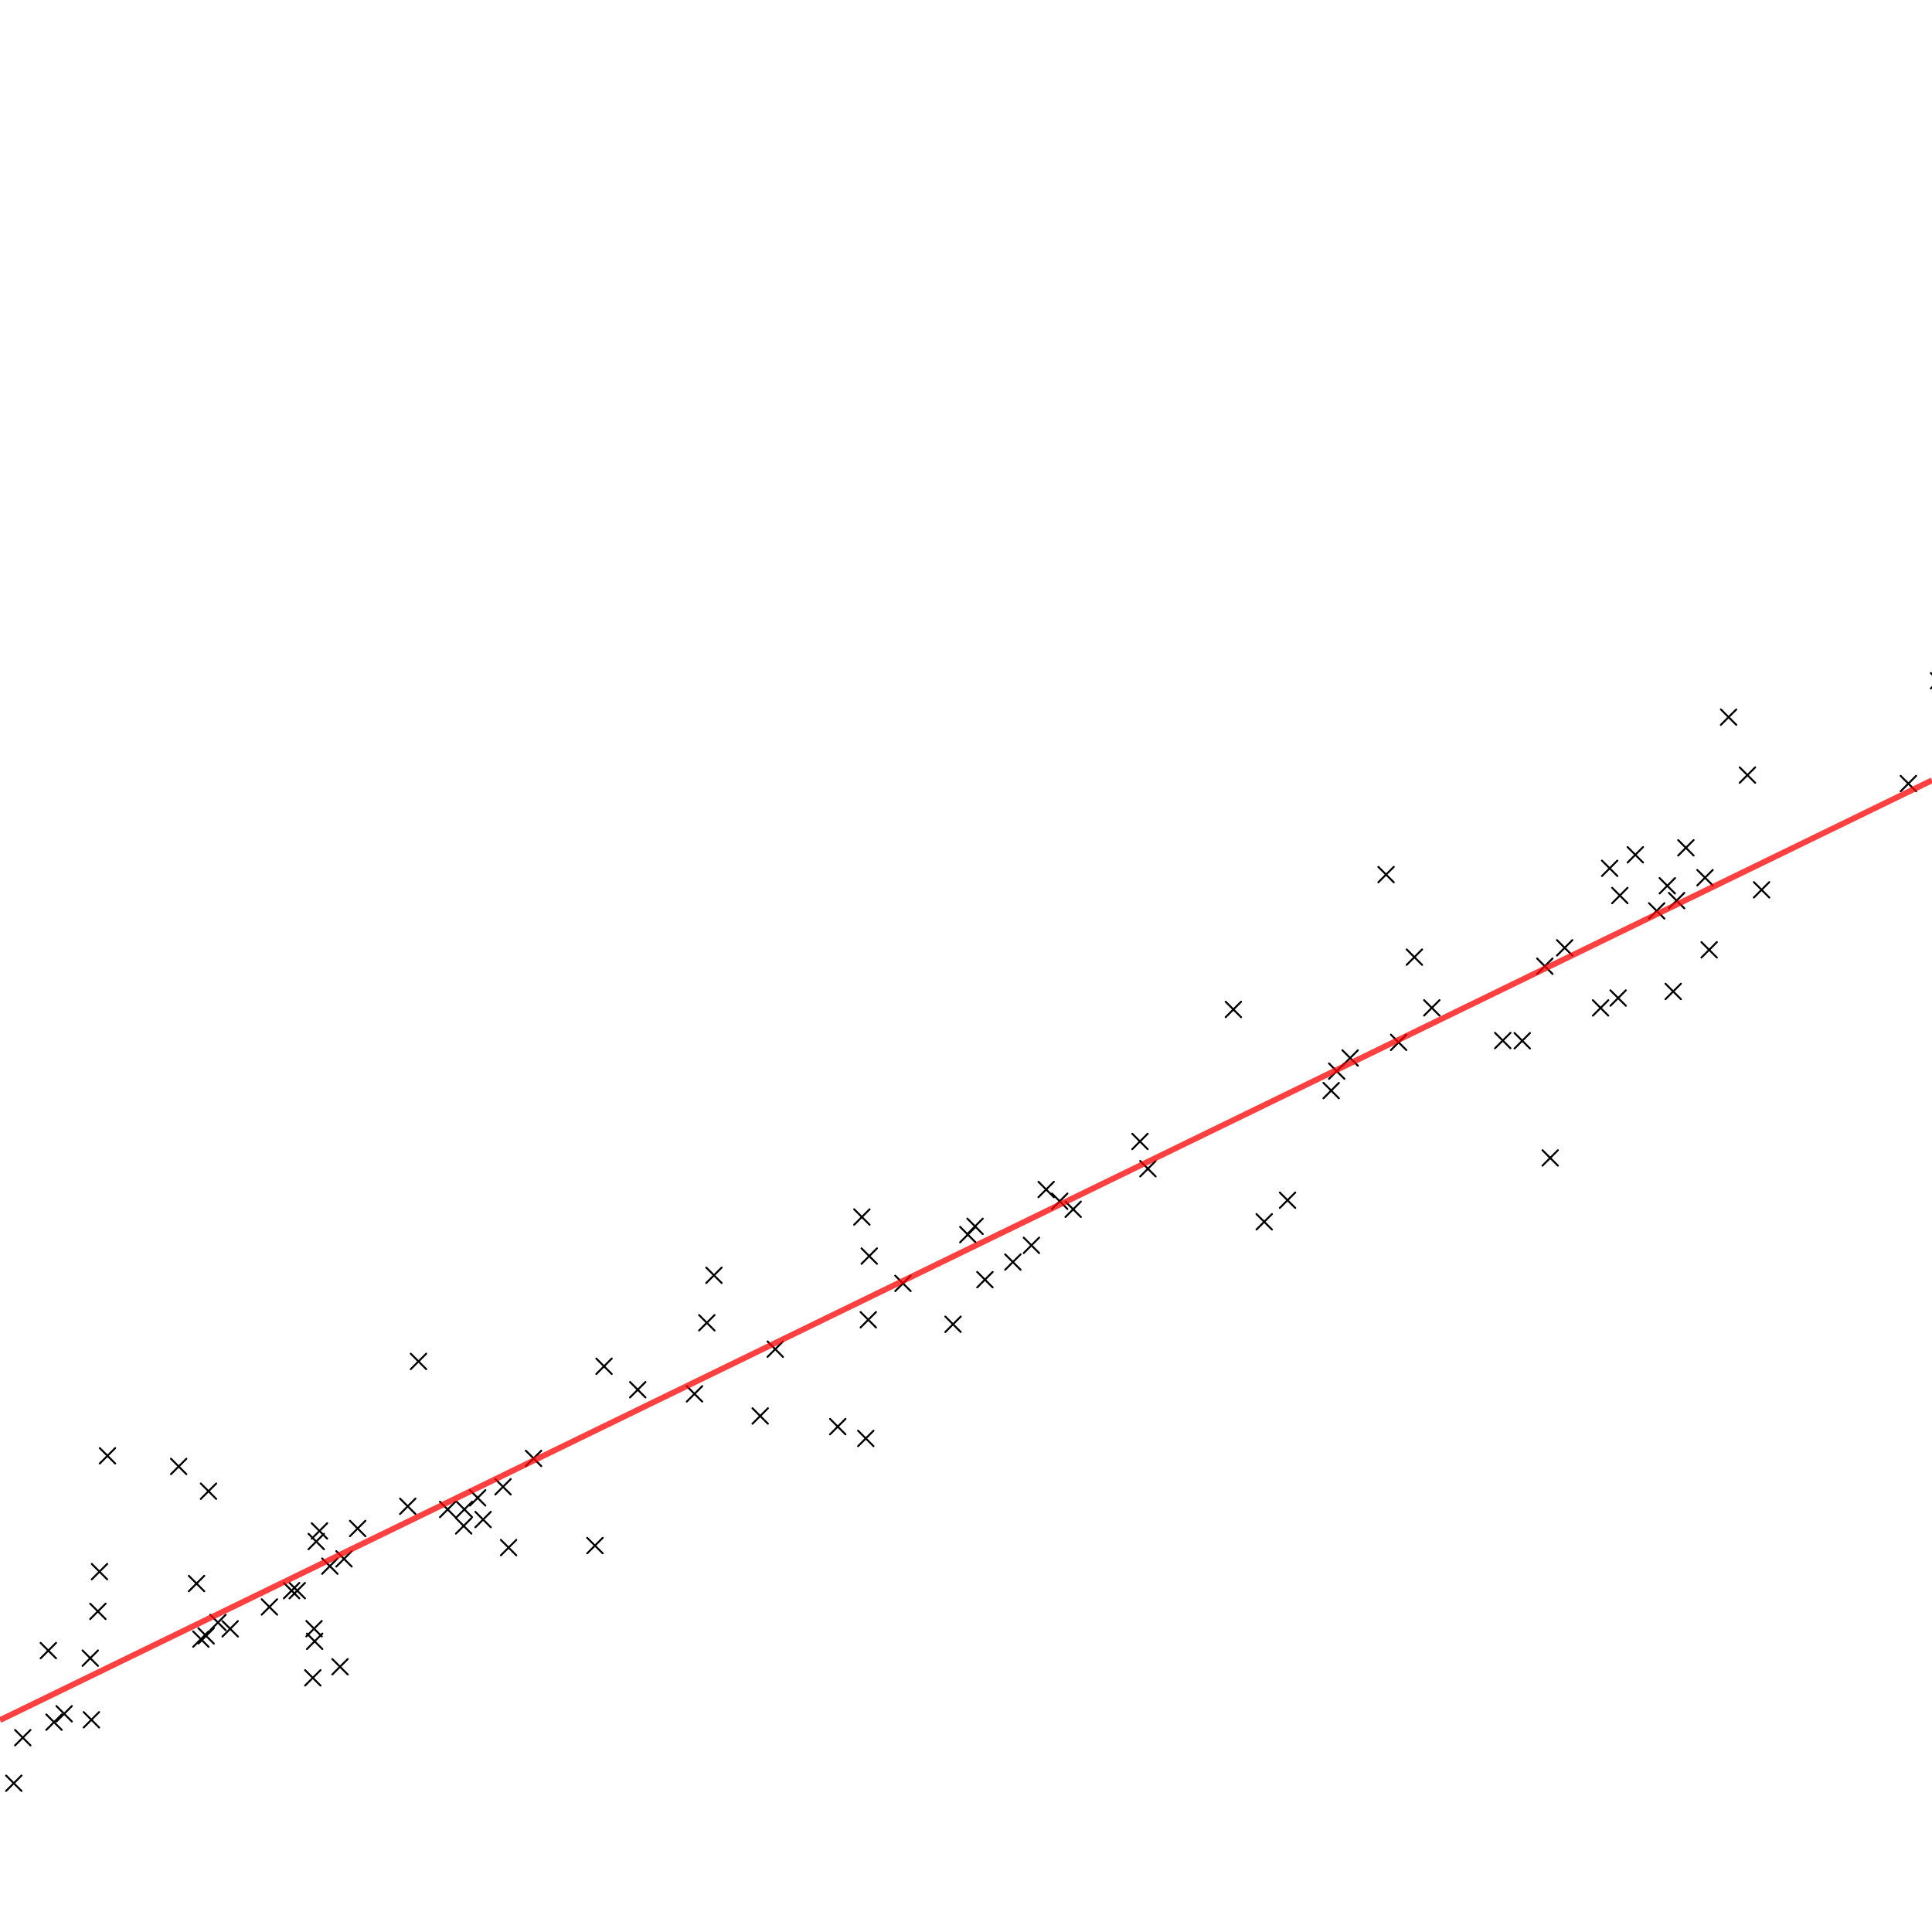
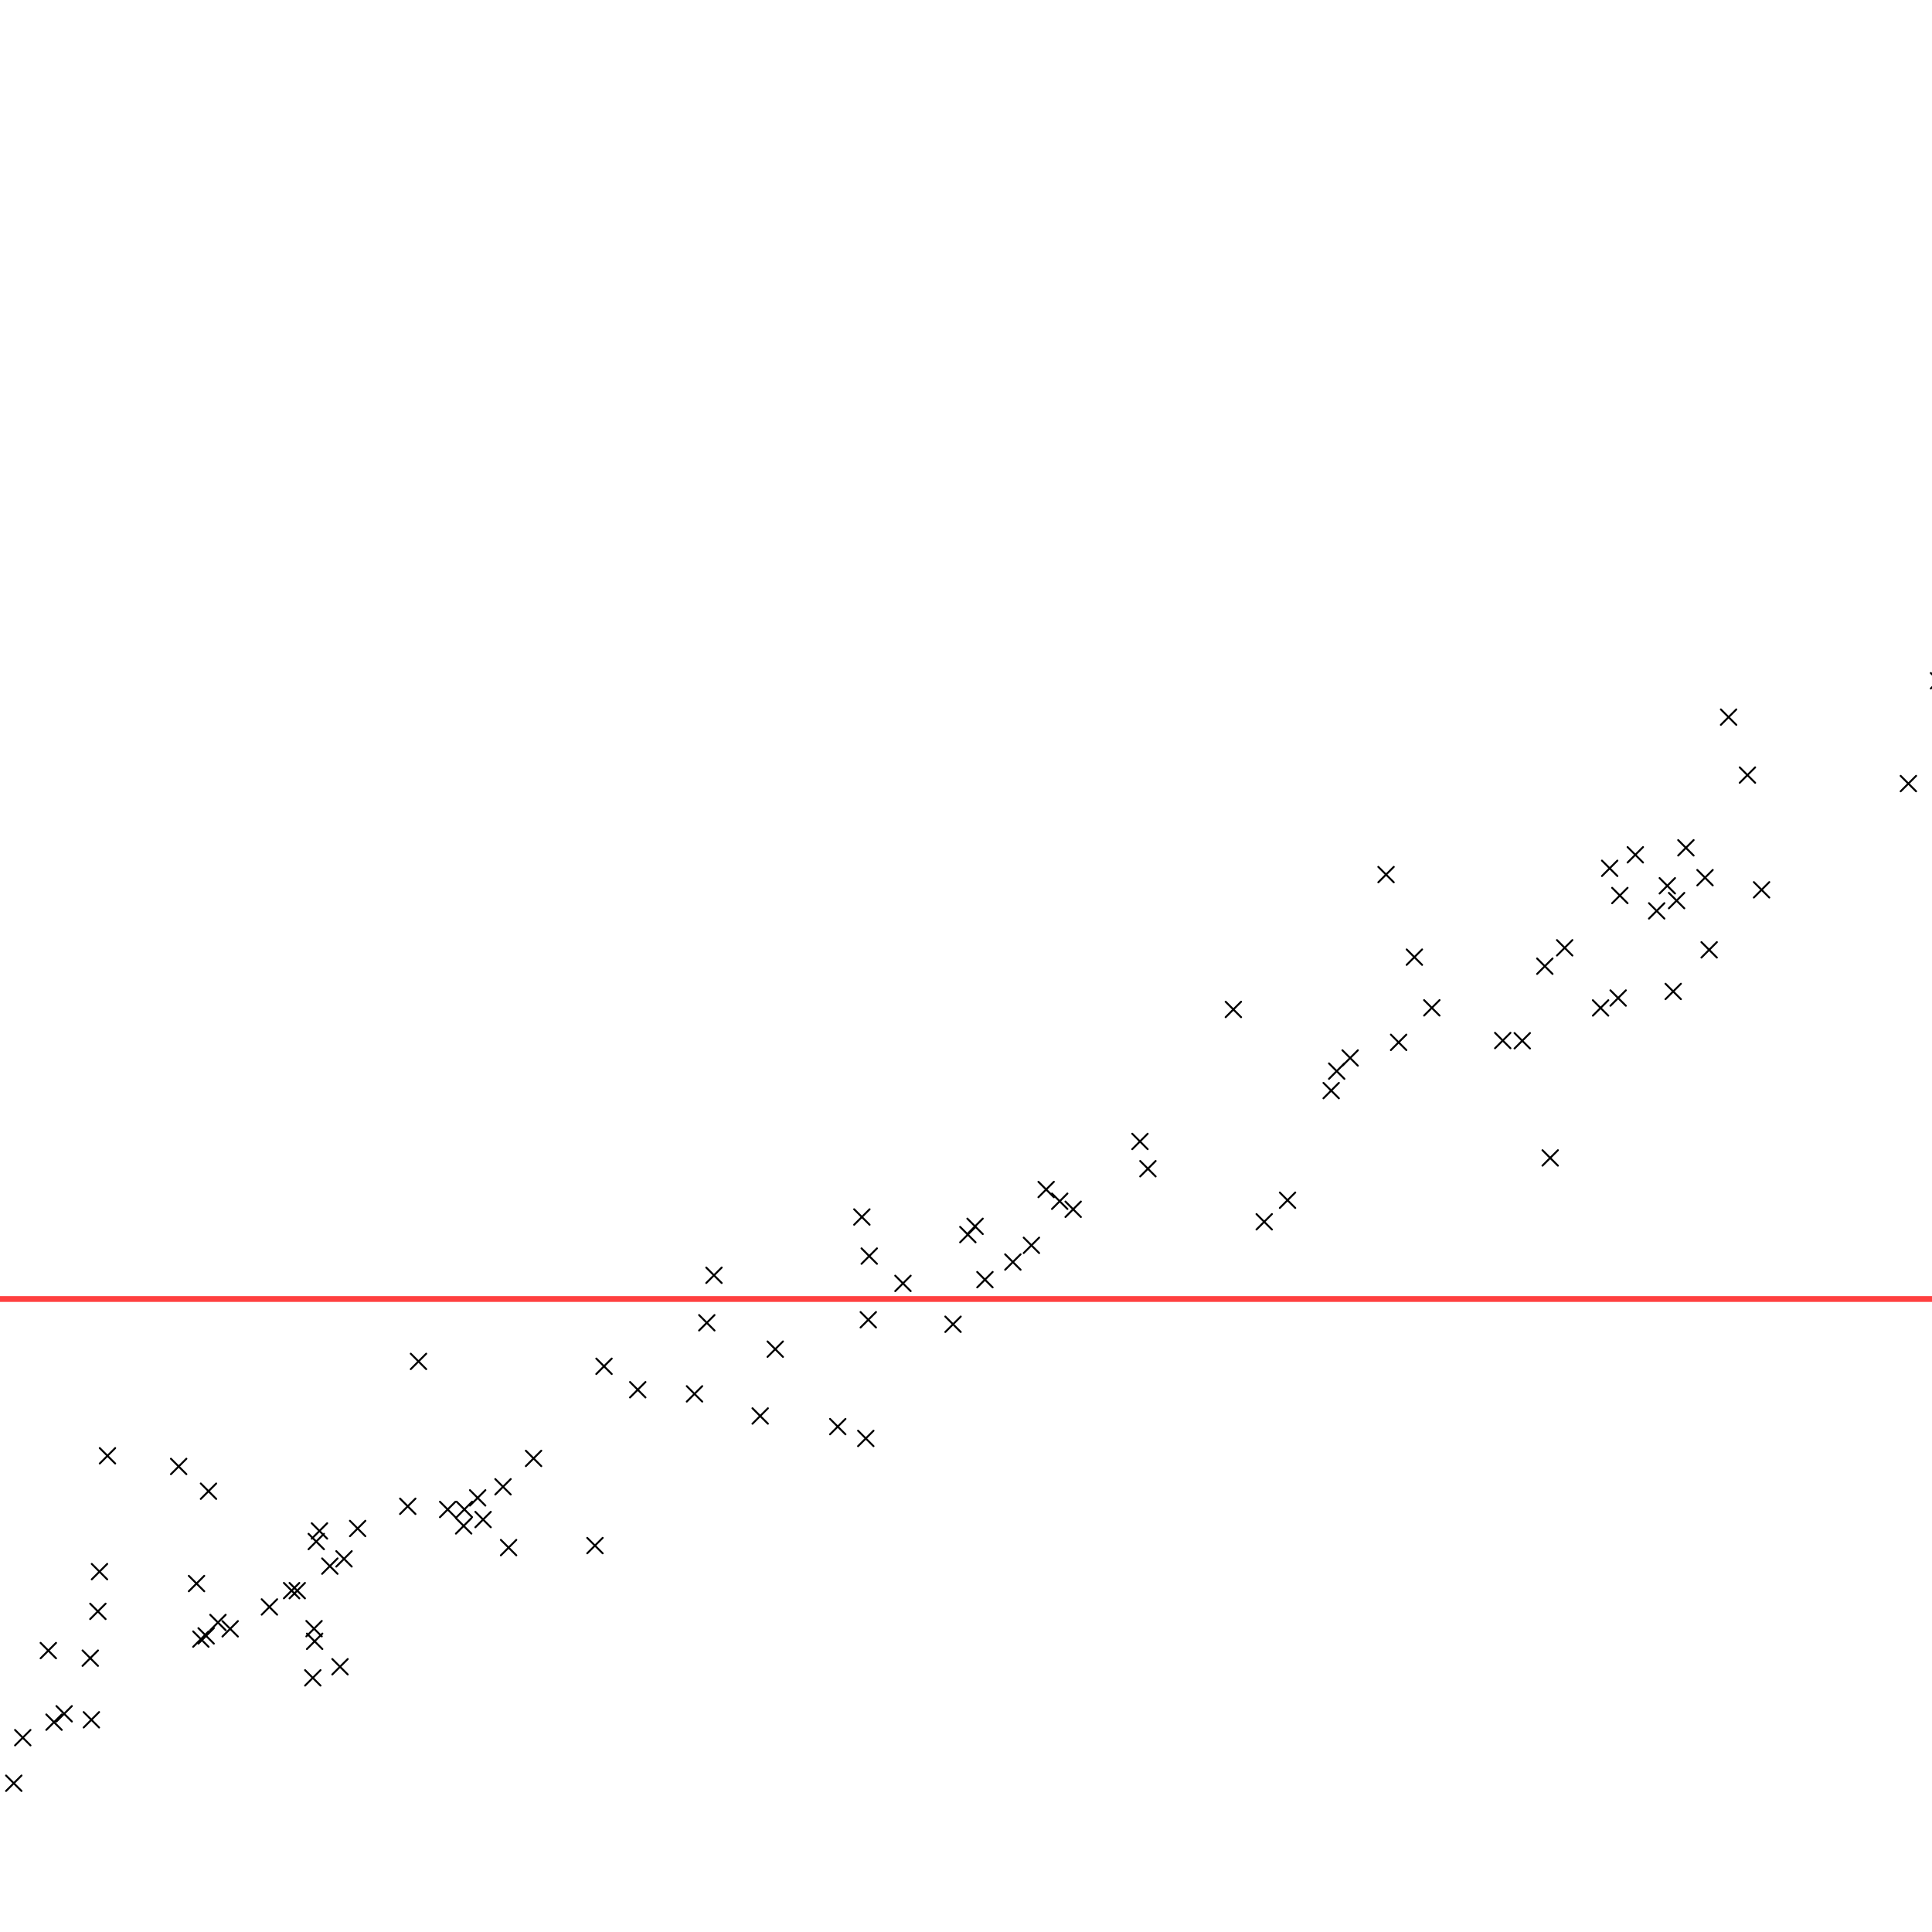
<svg xmlns="http://www.w3.org/2000/svg" xmlns:xlink="http://www.w3.org/1999/xlink" width="1000" height="1000" version="1.1">
  <defs>
    <path id="datapoint" fill="none" stroke="#000000" stroke-width="1px" stroke-linecap="round" stroke-opacity="1" d="M -4 -4 L 4 4 M -4 4 L 4 -4" />
  </defs>
  <g transform="translate(0,1000) scale(1,-1)">
    <g id="data">
      <use xlink:href="#datapoint" transform="translate(777.8119,461.4216)" />
      <use xlink:href="#datapoint" transform="translate(857.4937,528.5327)" />
      <use xlink:href="#datapoint" transform="translate(239.9873,210.2011)" />
      <use xlink:href="#datapoint" transform="translate(27.96155,108.6107)" />
      <use xlink:href="#datapoint" transform="translate(833.161,550.5609)" />
      <use xlink:href="#datapoint" transform="translate(987.7731,594.4179)" />
      <use xlink:href="#datapoint" transform="translate(493.2874,314.5639)" />
      <use xlink:href="#datapoint" transform="translate(231.7129,218.7009)" />
      <use xlink:href="#datapoint" transform="translate(911.7837,539.4344)" />
      <use xlink:href="#datapoint" transform="translate(263.2468,198.9638)" />
      <use xlink:href="#datapoint" transform="translate(698.8307,452.3848)" />
      <use xlink:href="#datapoint" transform="translate(47.29549,109.8385)" />
      <use xlink:href="#datapoint" transform="translate(276.1685,245.1287)" />
      <use xlink:href="#datapoint" transform="translate(101.7241,180.3647)" />
      <use xlink:href="#datapoint" transform="translate(55.62585,246.4864)" />
      <use xlink:href="#datapoint" transform="translate(802.3764,400.6587)" />
      <use xlink:href="#datapoint" transform="translate(330.1005,280.6813)" />
      <use xlink:href="#datapoint" transform="translate(185.117,208.8522)" />
      <use xlink:href="#datapoint" transform="translate(178.0594,193.1343)" />
      <use xlink:href="#datapoint" transform="translate(590.0413,409.1914)" />
      <use xlink:href="#datapoint" transform="translate(-32.59394,118.8067)" />
      <use xlink:href="#datapoint" transform="translate(1007.308,579.5012)" />
      <use xlink:href="#datapoint" transform="translate(449.9149,349.8498)" />
      <use xlink:href="#datapoint" transform="translate(654.3546,367.6011)" />
      <use xlink:href="#datapoint" transform="translate(689.0138,435.5123)" />
      <use xlink:href="#datapoint" transform="translate(170.7211,189.3771)" />
      <use xlink:href="#datapoint" transform="translate(904.4678,598.8192)" />
      <use xlink:href="#datapoint" transform="translate(666.4226,378.7582)" />
      <use xlink:href="#datapoint" transform="translate(541.4879,384.3172)" />
      <use xlink:href="#datapoint" transform="translate(103.9665,151.5978)" />
      <use xlink:href="#datapoint" transform="translate(433.6131,261.5909)" />
      <use xlink:href="#datapoint" transform="translate(882.514,545.7131)" />
      <use xlink:href="#datapoint" transform="translate(393.4736,267.088)" />
      <use xlink:href="#datapoint" transform="translate(894.7139,628.8121)" />
      <use xlink:href="#datapoint" transform="translate(359.4706,278.5378)" />
      <use xlink:href="#datapoint" transform="translate(211.0512,220.345)" />
      <use xlink:href="#datapoint" transform="translate(1010.278,595.0776)" />
      <use xlink:href="#datapoint" transform="translate(594.1573,395.076)" />
      <use xlink:href="#datapoint" transform="translate(548.5002,378.2355)" />
      <use xlink:href="#datapoint" transform="translate(163.6888,202.1031)" />
      <use xlink:href="#datapoint" transform="translate(509.7997,337.6472)" />
      <use xlink:href="#datapoint" transform="translate(717.4179,547.3169)" />
      <use xlink:href="#datapoint" transform="translate(307.9479,200.0047)" />
      <use xlink:href="#datapoint" transform="translate(846.4345,557.5561)" />
      <use xlink:href="#datapoint" transform="translate(1003.386,647.6328)" />
      <use xlink:href="#datapoint" transform="translate(7.129835,76.9963)" />
      <use xlink:href="#datapoint" transform="translate(312.6411,292.8152)" />
      <use xlink:href="#datapoint" transform="translate(112.8077,160.204)" />
      <use xlink:href="#datapoint" transform="translate(524.2591,346.7706)" />
      <use xlink:href="#datapoint" transform="translate(247.2367,224.703)" />
      <use xlink:href="#datapoint" transform="translate(446.1064,370.0829)" />
      <use xlink:href="#datapoint" transform="translate(139.4438,168.2475)" />
      <use xlink:href="#datapoint" transform="translate(732.0843,504.5831)" />
      <use xlink:href="#datapoint" transform="translate(741.1082,478.3429)" />
      <use xlink:href="#datapoint" transform="translate(106.6886,153.2722)" />
      <use xlink:href="#datapoint" transform="translate(33.20086,112.9473)" />
      <use xlink:href="#datapoint" transform="translate(467.374,335.7253)" />
      <use xlink:href="#datapoint" transform="translate(401.2605,301.6758)" />
      <use xlink:href="#datapoint" transform="translate(153.8512,176.6812)" />
      <use xlink:href="#datapoint" transform="translate(369.5473,339.917)" />
      <use xlink:href="#datapoint" transform="translate(449.4237,316.8989)" />
      <use xlink:href="#datapoint" transform="translate(799.5978,499.8901)" />
      <use xlink:href="#datapoint" transform="translate(260.3555,230.4442)" />
      <use xlink:href="#datapoint" transform="translate(162.553,157.0054)" />
      <use xlink:href="#datapoint" transform="translate(50.66513,165.9635)" />
      <use xlink:href="#datapoint" transform="translate(175.9888,137.2887)" />
      <use xlink:href="#datapoint" transform="translate(150.9367,176.693)" />
      <use xlink:href="#datapoint" transform="translate(809.868,509.4235)" />
      <use xlink:href="#datapoint" transform="translate(867.8018,533.8508)" />
      <use xlink:href="#datapoint" transform="translate(161.9029,131.5431)" />
      <use xlink:href="#datapoint" transform="translate(872.6219,561.175)" />
      <use xlink:href="#datapoint" transform="translate(46.71892,141.7401)" />
      <use xlink:href="#datapoint" transform="translate(838.4269,536.478)" />
      <use xlink:href="#datapoint" transform="translate(500.9568,360.9722)" />
      <use xlink:href="#datapoint" transform="translate(837.5443,483.4184)" />
      <use xlink:href="#datapoint" transform="translate(162.8582,150.4544)" />
      <use xlink:href="#datapoint" transform="translate(691.8764,445.5795)" />
      <use xlink:href="#datapoint" transform="translate(866.0474,486.8301)" />
      <use xlink:href="#datapoint" transform="translate(165.3513,207.5877)" />
      <use xlink:href="#datapoint" transform="translate(638.3906,477.51)" />
      <use xlink:href="#datapoint" transform="translate(723.9218,460.4842)" />
      <use xlink:href="#datapoint" transform="translate(504.691,365.2557)" />
      <use xlink:href="#datapoint" transform="translate(92.48201,240.9653)" />
      <use xlink:href="#datapoint" transform="translate(787.9147,461.3065)" />
      <use xlink:href="#datapoint" transform="translate(-28.99831,38.98213)" />
      <use xlink:href="#datapoint" transform="translate(828.4615,478.2934)" />
      <use xlink:href="#datapoint" transform="translate(555.4708,374.0843)" />
      <use xlink:href="#datapoint" transform="translate(862.9905,541.5234)" />
      <use xlink:href="#datapoint" transform="translate(533.8587,355.4114)" />
      <use xlink:href="#datapoint" transform="translate(240.363,218.7327)" />
      <use xlink:href="#datapoint" transform="translate(51.49068,186.5236)" />
      <use xlink:href="#datapoint" transform="translate(107.9171,228.1576)" />
      <use xlink:href="#datapoint" transform="translate(448.1354,255.468)" />
      <use xlink:href="#datapoint" transform="translate(119.136,156.9261)" />
      <use xlink:href="#datapoint" transform="translate(365.8407,315.3364)" />
      <use xlink:href="#datapoint" transform="translate(250.0417,213.4844)" />
      <use xlink:href="#datapoint" transform="translate(884.6516,508.3575)" />
      <use xlink:href="#datapoint" transform="translate(216.6088,295.3368)" />
      <use xlink:href="#datapoint" transform="translate(25.0112,145.6582)" />
      <use xlink:href="#datapoint" transform="translate(11.78392,100.5807)" />
    </g>
-     <path id="trend" fill="none" stroke="#ff0000" stroke-width="3" stroke-linecap="butt" stroke-linejoin="miter" stroke-opacity="0.75" d="M 0.0,109.675 L        1000.0,596.114        " />
+     <path id="trend" fill="none" stroke="#ff0000" stroke-width="3" stroke-linecap="butt" stroke-linejoin="miter" stroke-opacity="0.75" d="M 0.0,327.636 L        1000.0,327.636        " />
  </g>
</svg>
